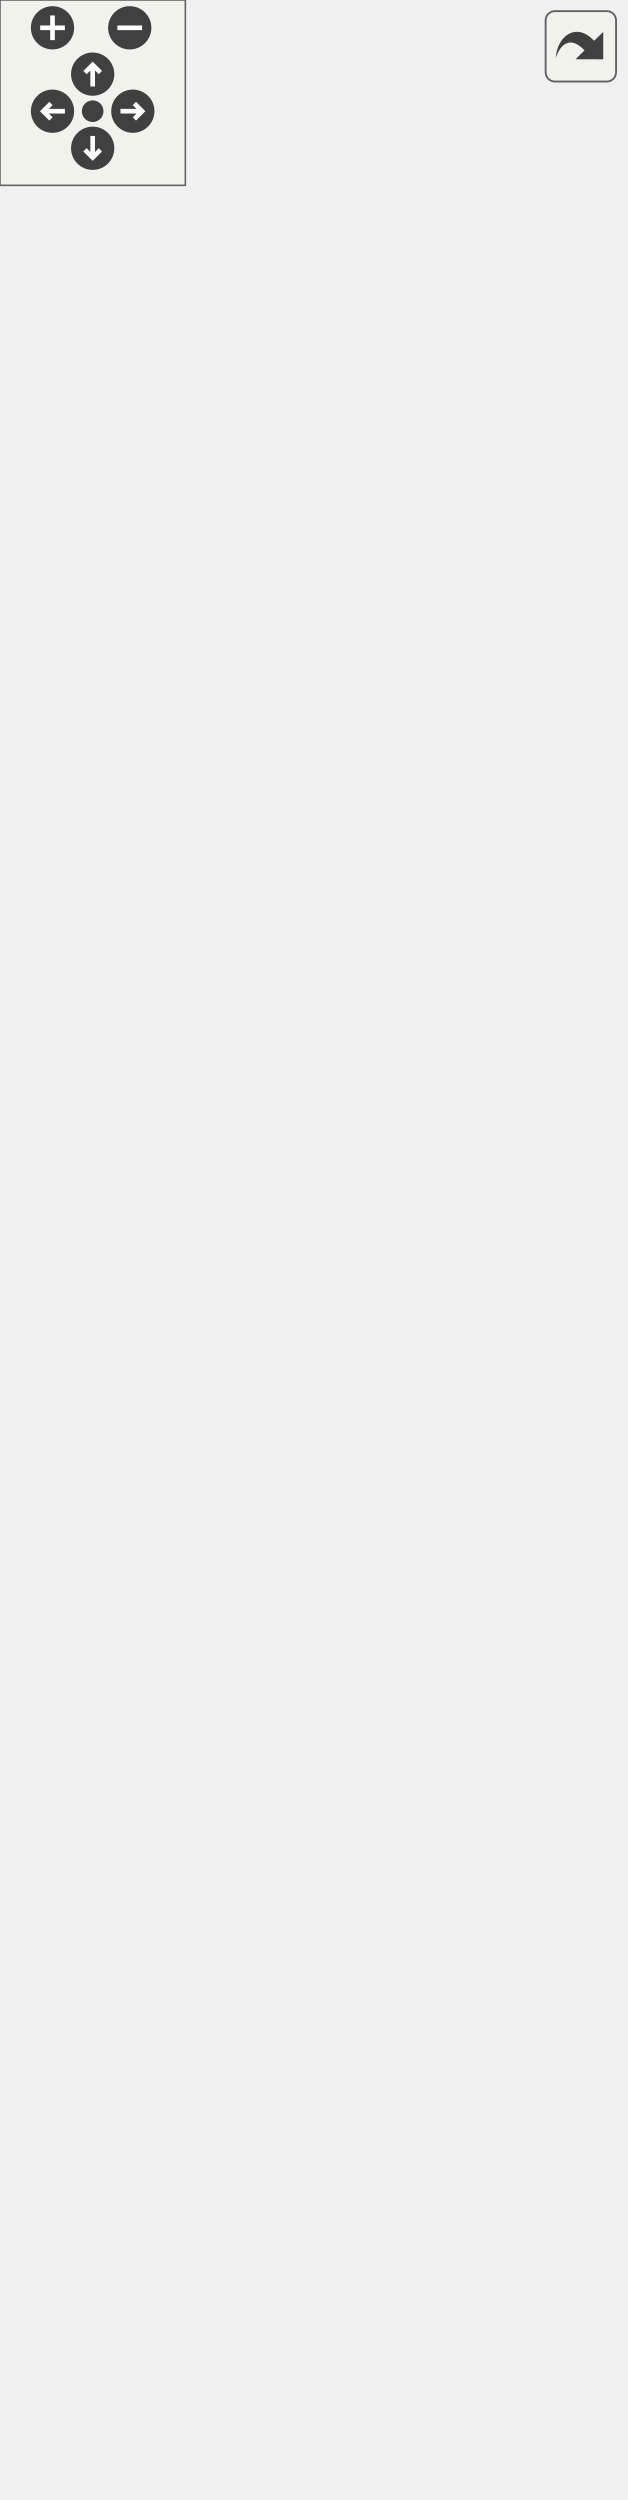
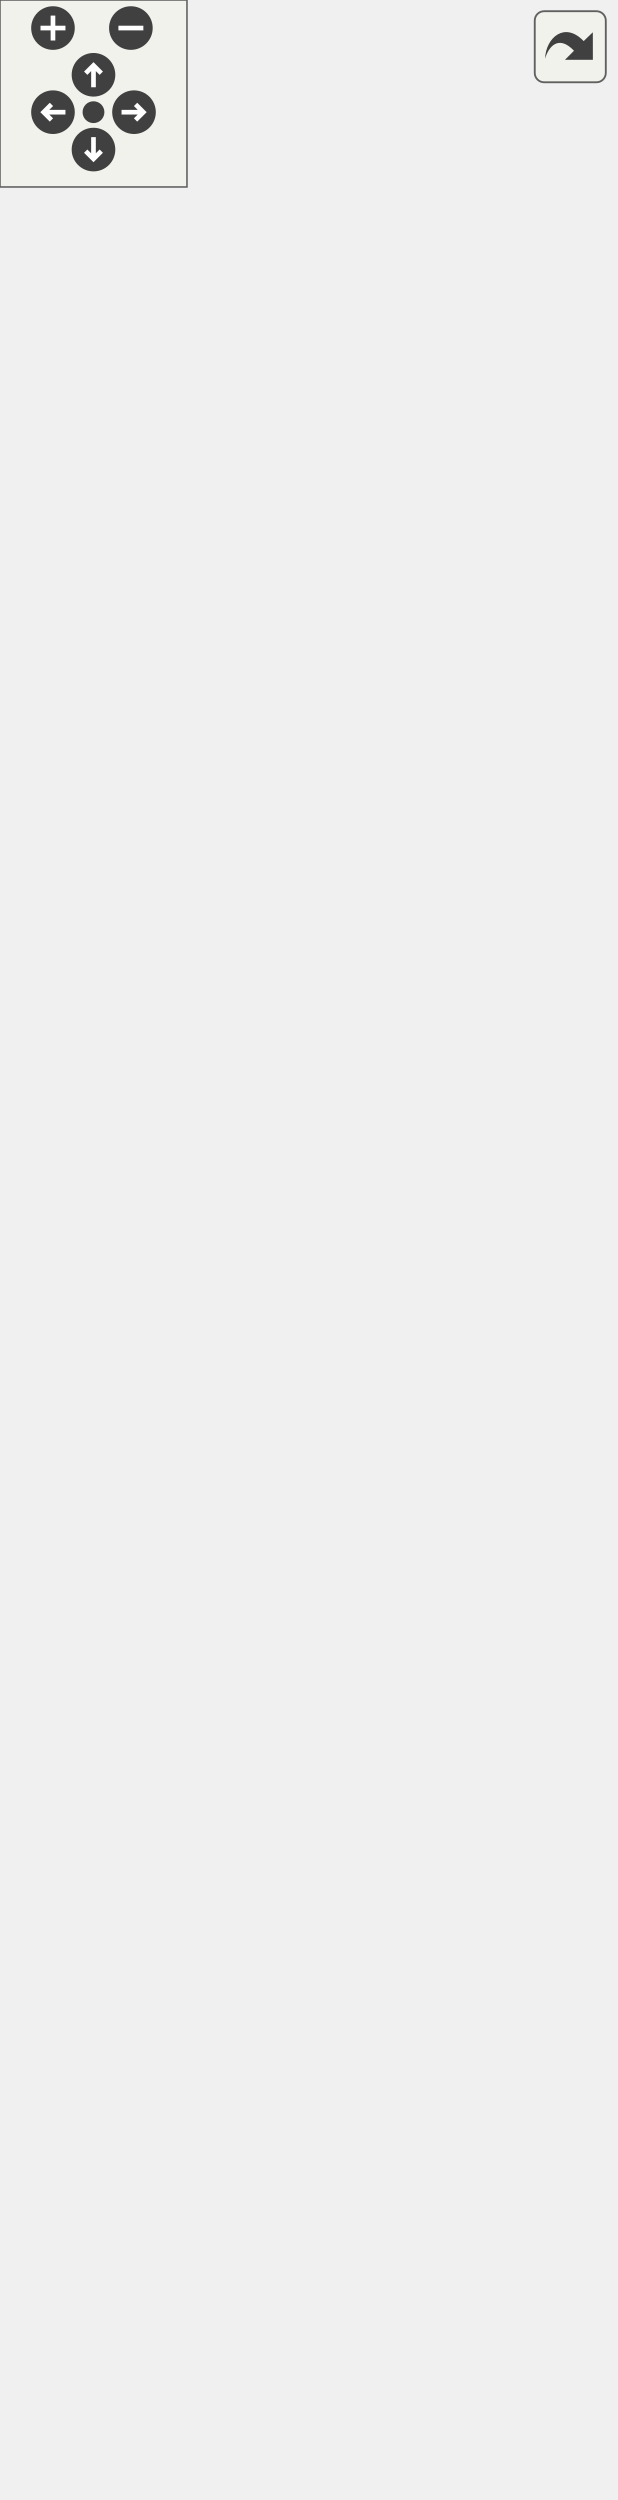
<svg xmlns="http://www.w3.org/2000/svg" xmlns:xlink="http://www.w3.org/1999/xlink" id="main" version="1.1" xml:space="preserve">
  <style type="text/css">
.edge:hover path { stroke: red; }
.edge:hover polygon { stroke: red; fill: red; }
</style>
  <defs>
    <circle id="rim" cx="0" cy="0" r="7" />
    <circle id="rim2" cx="0" cy="0" r="3.5" />
    <g id="zoomPlus">
      <use xlink:href="#rim" fill="#404040">
        <set attributeName="fill" to="#808080" begin="zoomplus.mouseover" end="zoomplus.mouseout" />
      </use>
      <path d="M-4,0h8M0,-4v8" fill="none" stroke="white" stroke-width="1.5" pointer-events="none" />
    </g>
    <g id="zoomMin">
      <use xlink:href="#rim" fill="#404040">
        <set attributeName="fill" to="#808080" begin="zoomminus.mouseover" end="zoomminus.mouseout" />
      </use>
      <path d="M-4,0h8" fill="none" stroke="white" stroke-width="1.5" pointer-events="none" />
    </g>
    <g id="dirArrow">
      <path fill="none" stroke="white" stroke-width="1.5" d="M0,-3.0v7 M-2.5,-0.5L0,-3.0L2.5,-0.5" />
    </g>
    <g id="resetDef">
      <use xlink:href="#rim2" fill="#404040">
        <set attributeName="fill" to="#808080" begin="reset.mouseover" end="reset.mouseout" />
      </use>
    </g>
  </defs>
  <svg id="graph" class="graph">
    <g id="viewport">
      <g id="node1" class="node">
-         <polygon fill="#bfbfbf" stroke="black" points="0,-0.5 0,-197.854 202.03,-197.854 202.03,-0.5 0,-0.5" />
-         <text text-anchor="start" x="8" y="-185.854" font-family="Monaco" font-size="10.00">HydroCouple::Spatial</text>
-         <text text-anchor="middle" x="101.015" y="-172.52" font-family="Monaco" font-size="10.00">::IGeometryComponentDataItem</text>
-         <polyline fill="none" stroke="black" points="0,-163.185 202.03,-163.185 " />
-         <text text-anchor="middle" x="101.015" y="-151.185" font-family="Monaco" font-size="10.00"> </text>
-         <polyline fill="none" stroke="black" points="0,-141.85 202.03,-141.85 " />
-         <text text-anchor="start" x="8" y="-129.85" font-family="Monaco" font-size="10.00">+ ~IGeometryComponentDataItem()</text>
-         <text text-anchor="start" x="8" y="-116.515" font-family="Monaco" font-size="10.00">+ geometryType()</text>
-         <text text-anchor="start" x="8" y="-103.18" font-family="Monaco" font-size="10.00">+ geometryCount()</text>
-         <text text-anchor="start" x="8" y="-89.845" font-family="Monaco" font-size="10.00">+ geometry()</text>
-         <text text-anchor="start" x="8" y="-76.51" font-family="Monaco" font-size="10.00">+ geometryDimension()</text>
-         <text text-anchor="start" x="8" y="-63.175" font-family="Monaco" font-size="10.00">+ envelope()</text>
-         <text text-anchor="start" x="8" y="-49.84" font-family="Monaco" font-size="10.00">+ getValue()</text>
-         <text text-anchor="start" x="8" y="-36.505" font-family="Monaco" font-size="10.00">+ getValues()</text>
-         <text text-anchor="start" x="8" y="-23.17" font-family="Monaco" font-size="10.00">+ setValue()</text>
-         <text text-anchor="start" x="8" y="-9.835" font-family="Monaco" font-size="10.00">+ setValues()</text>
+         <g id="a_node1">
+           <a xlink:title="IGeometryComponentItem represents IGeometryCollection IComponentItem. This class must be implemented ...">
+             <polygon fill="#bfbfbf" stroke="black" points="0,-0.5 0,-167.5 197,-167.5 197,-0.5 0,-0.5" />
+             <text text-anchor="start" x="8" y="-155.5" font-family="Monaco" font-size="10.00">HydroCouple::Spatial</text>
+             <text text-anchor="middle" x="98.5" y="-144.5" font-family="Monaco" font-size="10.00">::IGeometryComponentDataItem</text>
+             <polyline fill="none" stroke="black" points="0,-137.5 197,-137.5 " />
+             <text text-anchor="middle" x="98.5" y="-125.5" font-family="Monaco" font-size="10.00"> </text>
+             <polyline fill="none" stroke="black" points="0,-118.5 197,-118.5 " />
+             <text text-anchor="start" x="8" y="-106.5" font-family="Monaco" font-size="10.00">+ ~IGeometryComponentDataItem()</text>
+             <text text-anchor="start" x="8" y="-95.5" font-family="Monaco" font-size="10.00">+ geometryType()</text>
+             <text text-anchor="start" x="8" y="-84.5" font-family="Monaco" font-size="10.00">+ geometryCount()</text>
+             <text text-anchor="start" x="8" y="-73.5" font-family="Monaco" font-size="10.00">+ geometry()</text>
+             <text text-anchor="start" x="8" y="-62.5" font-family="Monaco" font-size="10.00">+ geometryDimension()</text>
+             <text text-anchor="start" x="8" y="-51.5" font-family="Monaco" font-size="10.00">+ envelope()</text>
+             <text text-anchor="start" x="8" y="-40.5" font-family="Monaco" font-size="10.00">+ getValue()</text>
+             <text text-anchor="start" x="8" y="-29.5" font-family="Monaco" font-size="10.00">+ getValues()</text>
+             <text text-anchor="start" x="8" y="-18.5" font-family="Monaco" font-size="10.00">+ setValue()</text>
+             <text text-anchor="start" x="8" y="-7.5" font-family="Monaco" font-size="10.00">+ setValues()</text>
+           </a>
+         </g>
      </g>
      <g id="node2" class="node">
        <g id="a_node2">
-           <a xlink:href="../../d8/d52/class_hydro_couple_1_1_i_component_data_item.html" target="_top" xlink:title="IComponentItem is a fundamental unit of data for a component. ">
-             <polygon fill="none" stroke="black" points="0,-234.854 0,-378.869 202.03,-378.869 202.03,-234.854 0,-234.854" />
-             <text text-anchor="middle" x="101.015" y="-366.869" font-family="Monaco" font-size="10.00">HydroCouple::IComponentDataItem</text>
-             <polyline fill="none" stroke="black" points="0,-357.534 202.03,-357.534 " />
-             <text text-anchor="middle" x="101.015" y="-345.534" font-family="Monaco" font-size="10.00"> </text>
-             <polyline fill="none" stroke="black" points="0,-336.199 202.03,-336.199 " />
-             <text text-anchor="start" x="8" y="-324.199" font-family="Monaco" font-size="10.00">+ ~IComponentDataItem()</text>
-             <text text-anchor="start" x="8" y="-310.864" font-family="Monaco" font-size="10.00">+ modelComponent()</text>
-             <text text-anchor="start" x="8" y="-297.529" font-family="Monaco" font-size="10.00">+ dimensions()</text>
-             <text text-anchor="start" x="8" y="-284.194" font-family="Monaco" font-size="10.00">+ dimensionLength()</text>
-             <text text-anchor="start" x="8" y="-270.859" font-family="Monaco" font-size="10.00">+ valueDefinition()</text>
-             <text text-anchor="start" x="8" y="-257.524" font-family="Monaco" font-size="10.00">+ getValue()</text>
-             <text text-anchor="start" x="8" y="-244.189" font-family="Monaco" font-size="10.00">+ setValue()</text>
+           <a xlink:href="../../d8/d52/class_hydro_couple_1_1_i_component_data_item.html" target="_top" xlink:title="IComponentItem is a fundamental unit of data for a component.">
+             <polygon fill="none" stroke="black" points="3,-204.5 3,-371.5 194,-371.5 194,-204.5 3,-204.5" />
+             <text text-anchor="middle" x="98.5" y="-359.5" font-family="Monaco" font-size="10.00">HydroCouple::IComponentDataItem</text>
+             <polyline fill="none" stroke="black" points="3,-352.5 194,-352.5 " />
+             <text text-anchor="middle" x="98.5" y="-340.5" font-family="Monaco" font-size="10.00"> </text>
+             <polyline fill="none" stroke="black" points="3,-333.5 194,-333.5 " />
+             <text text-anchor="start" x="11" y="-321.5" font-family="Monaco" font-size="10.00">+ ~IComponentDataItem()</text>
+             <text text-anchor="start" x="11" y="-310.5" font-family="Monaco" font-size="10.00">+ modelComponent()</text>
+             <text text-anchor="start" x="11" y="-299.5" font-family="Monaco" font-size="10.00">+ dimensions()</text>
+             <text text-anchor="start" x="11" y="-288.5" font-family="Monaco" font-size="10.00">+ dimensionLength()</text>
+             <text text-anchor="start" x="11" y="-277.5" font-family="Monaco" font-size="10.00">+ valueDefinition()</text>
+             <text text-anchor="start" x="11" y="-266.5" font-family="Monaco" font-size="10.00">+ getValue()</text>
+             <text text-anchor="start" x="11" y="-255.5" font-family="Monaco" font-size="10.00">+ setValue()</text>
+             <text text-anchor="start" x="11" y="-244.5" font-family="Monaco" font-size="10.00">+ hasEditor()</text>
+             <text text-anchor="start" x="11" y="-233.5" font-family="Monaco" font-size="10.00">+ showEditor()</text>
+             <text text-anchor="start" x="11" y="-222.5" font-family="Monaco" font-size="10.00">+ hasViewer()</text>
+             <text text-anchor="start" x="11" y="-211.5" font-family="Monaco" font-size="10.00">+ showViewer()</text>
          </a>
        </g>
      </g>
      <g id="edge1" class="edge">
-         <path fill="none" stroke="midnightblue" d="M101.015,-224.664C101.015,-215.939 101.015,-206.998 101.015,-198.105" />
-         <polygon fill="none" stroke="midnightblue" points="97.515,-224.789 101.015,-234.789 104.515,-224.789 97.515,-224.789" />
+         <path fill="none" stroke="midnightblue" d="M98.5,-193.98C98.5,-185.18 98.5,-176.31 98.5,-167.62" />
+         <polygon fill="none" stroke="midnightblue" points="95,-194.26 98.5,-204.26 102,-194.26 95,-194.26" />
      </g>
      <g id="node3" class="node">
        <g id="a_node3">
-           <a xlink:href="../../d2/d2a/class_hydro_couple_1_1_i_identity.html" target="_top" xlink:title="IIdentity interface class defines a method to get the Id of an HydroCouple entity. ">
-             <polygon fill="none" stroke="black" points="27.004,-415.869 27.004,-493.209 175.026,-493.209 175.026,-415.869 27.004,-415.869" />
-             <text text-anchor="middle" x="101.015" y="-481.209" font-family="Monaco" font-size="10.00">HydroCouple::IIdentity</text>
-             <polyline fill="none" stroke="black" points="27.004,-471.874 175.026,-471.874 " />
-             <text text-anchor="middle" x="101.015" y="-459.874" font-family="Monaco" font-size="10.00"> </text>
-             <polyline fill="none" stroke="black" points="27.004,-450.539 175.026,-450.539 " />
-             <text text-anchor="start" x="35.004" y="-438.539" font-family="Monaco" font-size="10.00">+ ~IIdentity()</text>
-             <text text-anchor="start" x="35.004" y="-425.204" font-family="Monaco" font-size="10.00">+ id()</text>
+           <a xlink:href="../../d2/d2a/class_hydro_couple_1_1_i_identity.html" target="_top" xlink:title="IIdentity interface class defines a method to get the Id of an HydroCouple entity.">
+             <polygon fill="none" stroke="black" points="35.5,-408.5 35.5,-476.5 161.5,-476.5 161.5,-408.5 35.5,-408.5" />
+             <text text-anchor="middle" x="98.5" y="-464.5" font-family="Monaco" font-size="10.00">HydroCouple::IIdentity</text>
+             <polyline fill="none" stroke="black" points="35.5,-457.5 161.5,-457.5 " />
+             <text text-anchor="middle" x="98.5" y="-445.5" font-family="Monaco" font-size="10.00"> </text>
+             <polyline fill="none" stroke="black" points="35.5,-438.5 161.5,-438.5 " />
+             <text text-anchor="start" x="43.5" y="-426.5" font-family="Monaco" font-size="10.00">+ ~IIdentity()</text>
+             <text text-anchor="start" x="43.5" y="-415.5" font-family="Monaco" font-size="10.00">+ id()</text>
          </a>
        </g>
      </g>
      <g id="edge2" class="edge">
-         <path fill="none" stroke="midnightblue" d="M101.015,-405.517C101.015,-396.973 101.015,-387.912 101.015,-378.888" />
-         <polygon fill="none" stroke="midnightblue" points="97.515,-405.644 101.015,-415.644 104.515,-405.644 97.515,-405.644" />
+         <path fill="none" stroke="midnightblue" d="M98.5,-398.23C98.5,-389.88 98.5,-380.89 98.5,-371.76" />
+         <polygon fill="none" stroke="midnightblue" points="95,-398.41 98.5,-408.41 102,-398.41 95,-398.41" />
      </g>
      <g id="node4" class="node">
        <g id="a_node4">
-           <a xlink:href="../../db/d64/class_hydro_couple_1_1_i_description.html" target="_top" xlink:title="IDescription interface class provides descriptive information on a HydroCouple object. ">
-             <polygon fill="none" stroke="black" points="18.003,-530.209 18.003,-647.554 184.027,-647.554 184.027,-530.209 18.003,-530.209" />
-             <text text-anchor="middle" x="101.015" y="-635.554" font-family="Monaco" font-size="10.00">HydroCouple::IDescription</text>
-             <polyline fill="none" stroke="black" points="18.003,-626.219 184.027,-626.219 " />
-             <text text-anchor="middle" x="101.015" y="-614.219" font-family="Monaco" font-size="10.00"> </text>
-             <polyline fill="none" stroke="black" points="18.003,-604.884 184.027,-604.884 " />
-             <text text-anchor="start" x="26.003" y="-592.884" font-family="Monaco" font-size="10.00">+ ~IDescription()</text>
-             <text text-anchor="start" x="26.003" y="-579.549" font-family="Monaco" font-size="10.00">+ caption()</text>
-             <text text-anchor="start" x="26.003" y="-566.214" font-family="Monaco" font-size="10.00">+ setCaption()</text>
-             <text text-anchor="start" x="26.003" y="-552.879" font-family="Monaco" font-size="10.00">+ description()</text>
-             <text text-anchor="start" x="26.003" y="-539.544" font-family="Monaco" font-size="10.00">+ setDescription()</text>
+           <a xlink:href="../../db/d64/class_hydro_couple_1_1_i_description.html" target="_top" xlink:title="IDescription interface class provides descriptive information on a HydroCouple object.">
+             <polygon fill="none" stroke="black" points="26.5,-513.5 26.5,-614.5 170.5,-614.5 170.5,-513.5 26.5,-513.5" />
+             <text text-anchor="middle" x="98.5" y="-602.5" font-family="Monaco" font-size="10.00">HydroCouple::IDescription</text>
+             <polyline fill="none" stroke="black" points="26.5,-595.5 170.5,-595.5 " />
+             <text text-anchor="middle" x="98.5" y="-583.5" font-family="Monaco" font-size="10.00"> </text>
+             <polyline fill="none" stroke="black" points="26.5,-576.5 170.5,-576.5 " />
+             <text text-anchor="start" x="34.5" y="-564.5" font-family="Monaco" font-size="10.00">+ ~IDescription()</text>
+             <text text-anchor="start" x="34.5" y="-553.5" font-family="Monaco" font-size="10.00">+ caption()</text>
+             <text text-anchor="start" x="34.5" y="-542.5" font-family="Monaco" font-size="10.00">+ setCaption()</text>
+             <text text-anchor="start" x="34.5" y="-531.5" font-family="Monaco" font-size="10.00">+ description()</text>
+             <text text-anchor="start" x="34.5" y="-520.5" font-family="Monaco" font-size="10.00">+ setDescription()</text>
          </a>
        </g>
      </g>
      <g id="edge3" class="edge">
-         <path fill="none" stroke="midnightblue" d="M101.015,-519.643C101.015,-510.604 101.015,-501.617 101.015,-493.356" />
-         <polygon fill="none" stroke="midnightblue" points="97.515,-519.834 101.015,-529.834 104.515,-519.834 97.515,-519.834" />
+         <path fill="none" stroke="midnightblue" d="M98.5,-503.17C98.5,-494.11 98.5,-485.05 98.5,-476.83" />
+         <polygon fill="none" stroke="midnightblue" points="95,-503.36 98.5,-513.36 102,-503.36 95,-503.36" />
      </g>
      <g id="node5" class="node">
        <g id="a_node5">
-           <a xlink:href="../../dd/dbf/class_hydro_couple_1_1_i_property_changed.html" target="_top" xlink:title="IPropertyChanged interface is used to emit signal/event when a property of an object changes...">
-             <polygon fill="none" stroke="black" points="6.001,-684.554 6.001,-748.559 196.029,-748.559 196.029,-684.554 6.001,-684.554" />
-             <text text-anchor="middle" x="101.015" y="-736.559" font-family="Monaco" font-size="10.00">HydroCouple::IPropertyChanged</text>
-             <polyline fill="none" stroke="black" points="6.001,-727.224 196.029,-727.224 " />
-             <text text-anchor="middle" x="101.015" y="-715.224" font-family="Monaco" font-size="10.00"> </text>
-             <polyline fill="none" stroke="black" points="6.001,-705.889 196.029,-705.889 " />
-             <text text-anchor="start" x="14.001" y="-693.889" font-family="Monaco" font-size="10.00">+ ~IPropertyChanged()</text>
+           <a xlink:href="../../dd/dbf/class_hydro_couple_1_1_i_property_changed.html" target="_top" xlink:title="IPropertyChanged interface is used to emit signal/event when a property of an object changes.">
+             <polygon fill="none" stroke="black" points="0.5,-651.5 0.5,-741.5 196.5,-741.5 196.5,-651.5 0.5,-651.5" />
+             <text text-anchor="middle" x="98.5" y="-729.5" font-family="Monaco" font-size="10.00">HydroCouple::IPropertyChanged</text>
+             <polyline fill="none" stroke="black" points="0.5,-722.5 196.5,-722.5 " />
+             <text text-anchor="middle" x="98.5" y="-710.5" font-family="Monaco" font-size="10.00"> </text>
+             <polyline fill="none" stroke="black" points="0.5,-703.5 196.5,-703.5 " />
+             <text text-anchor="start" x="8.5" y="-691.5" font-family="Monaco" font-size="10.00">+ ~IPropertyChanged()</text>
+             <text text-anchor="start" x="8.5" y="-680.5" font-family="Monaco" font-size="10.00">+ registerPropertyChangedListener()</text>
+             <text text-anchor="start" x="8.5" y="-669.5" font-family="Monaco" font-size="10.00">+ deRegisterPropertyChanged</text>
+             <text text-anchor="start" x="8.5" y="-658.5" font-family="Monaco" font-size="10.00">Listener()</text>
          </a>
        </g>
      </g>
      <g id="edge4" class="edge">
-         <path fill="none" stroke="midnightblue" d="M101.015,-674.233C101.015,-665.848 101.015,-656.882 101.015,-648.04" />
-         <polygon fill="none" stroke="midnightblue" points="97.515,-674.49 101.015,-684.49 104.515,-674.49 97.515,-674.49" />
+         <path fill="none" stroke="midnightblue" d="M98.5,-641.13C98.5,-632.31 98.5,-623.22 98.5,-614.52" />
+         <polygon fill="none" stroke="midnightblue" points="95,-641.32 98.5,-651.32 102,-641.32 95,-641.32" />
      </g>
    </g>
  </svg>
  <g id="navigator" transform="translate(0 0)" fill="#404254">
    <rect fill="#f2f5e9" fill-opacity="0.5" stroke="#606060" stroke-width=".5" x="0" y="0" width="60" height="60" />
    <use id="zoomplus" xlink:href="#zoomPlus" x="17" y="9" />
    <use id="zoomminus" xlink:href="#zoomMin" x="42" y="9" />
    <use id="reset" xlink:href="#resetDef" x="30" y="36" />
    <g id="arrowUp" xlink:href="#dirArrow" transform="translate(30 24)">
      <use xlink:href="#rim" fill="#404040">
        <set attributeName="fill" to="#808080" begin="arrowUp.mouseover" end="arrowUp.mouseout" />
      </use>
      <path fill="none" stroke="white" stroke-width="1.5" d="M0,-3.0v7 M-2.5,-0.5L0,-3.0L2.5,-0.5" />
    </g>
    <g id="arrowRight" xlink:href="#dirArrow" transform="rotate(90) translate(36 -43)">
      <use xlink:href="#rim" fill="#404040">
        <set attributeName="fill" to="#808080" begin="arrowRight.mouseover" end="arrowRight.mouseout" />
      </use>
      <path fill="none" stroke="white" stroke-width="1.5" d="M0,-3.0v7 M-2.5,-0.5L0,-3.0L2.5,-0.5" />
    </g>
    <g id="arrowDown" xlink:href="#dirArrow" transform="rotate(180) translate(-30 -48)">
      <use xlink:href="#rim" fill="#404040">
        <set attributeName="fill" to="#808080" begin="arrowDown.mouseover" end="arrowDown.mouseout" />
      </use>
      <path fill="none" stroke="white" stroke-width="1.5" d="M0,-3.0v7 M-2.5,-0.5L0,-3.0L2.5,-0.5" />
    </g>
    <g id="arrowLeft" xlink:href="#dirArrow" transform="rotate(270) translate(-36 17)">
      <use xlink:href="#rim" fill="#404040">
        <set attributeName="fill" to="#808080" begin="arrowLeft.mouseover" end="arrowLeft.mouseout" />
      </use>
      <path fill="none" stroke="white" stroke-width="1.5" d="M0,-3.0v7 M-2.5,-0.5L0,-3.0L2.5,-0.5" />
    </g>
  </g>
  <svg viewBox="0 0 15 15" width="100%" height="30px" preserveAspectRatio="xMaxYMin meet">
    <g id="arrow_out" transform="scale(0.3 0.3)">
      <a xlink:href="class_hydro_couple_1_1_spatial_1_1_i_geometry_component_data_item__inherit__graph_org.svg" target="_base">
        <rect id="button" ry="5" rx="5" y="6" x="6" height="38" width="38" fill="#f2f5e9" fill-opacity="0.5" stroke="#606060" stroke-width="1.0" />
        <path id="arrow" d="M 11.5,31.437 C 11.94,20.098 22.043,11.323 32.159,21.979 L 37.069,17.246 C 37.069,17.246 37.088,32 37.088,32 L 22.16,31.978 C 22.16,31.978 26.998,27.14 26.998,27.14 C 18.529,18.264 13.292,25.23 11.5,31.437 z" style="fill:#404040;" />
      </a>
    </g>
  </svg>
</svg>
